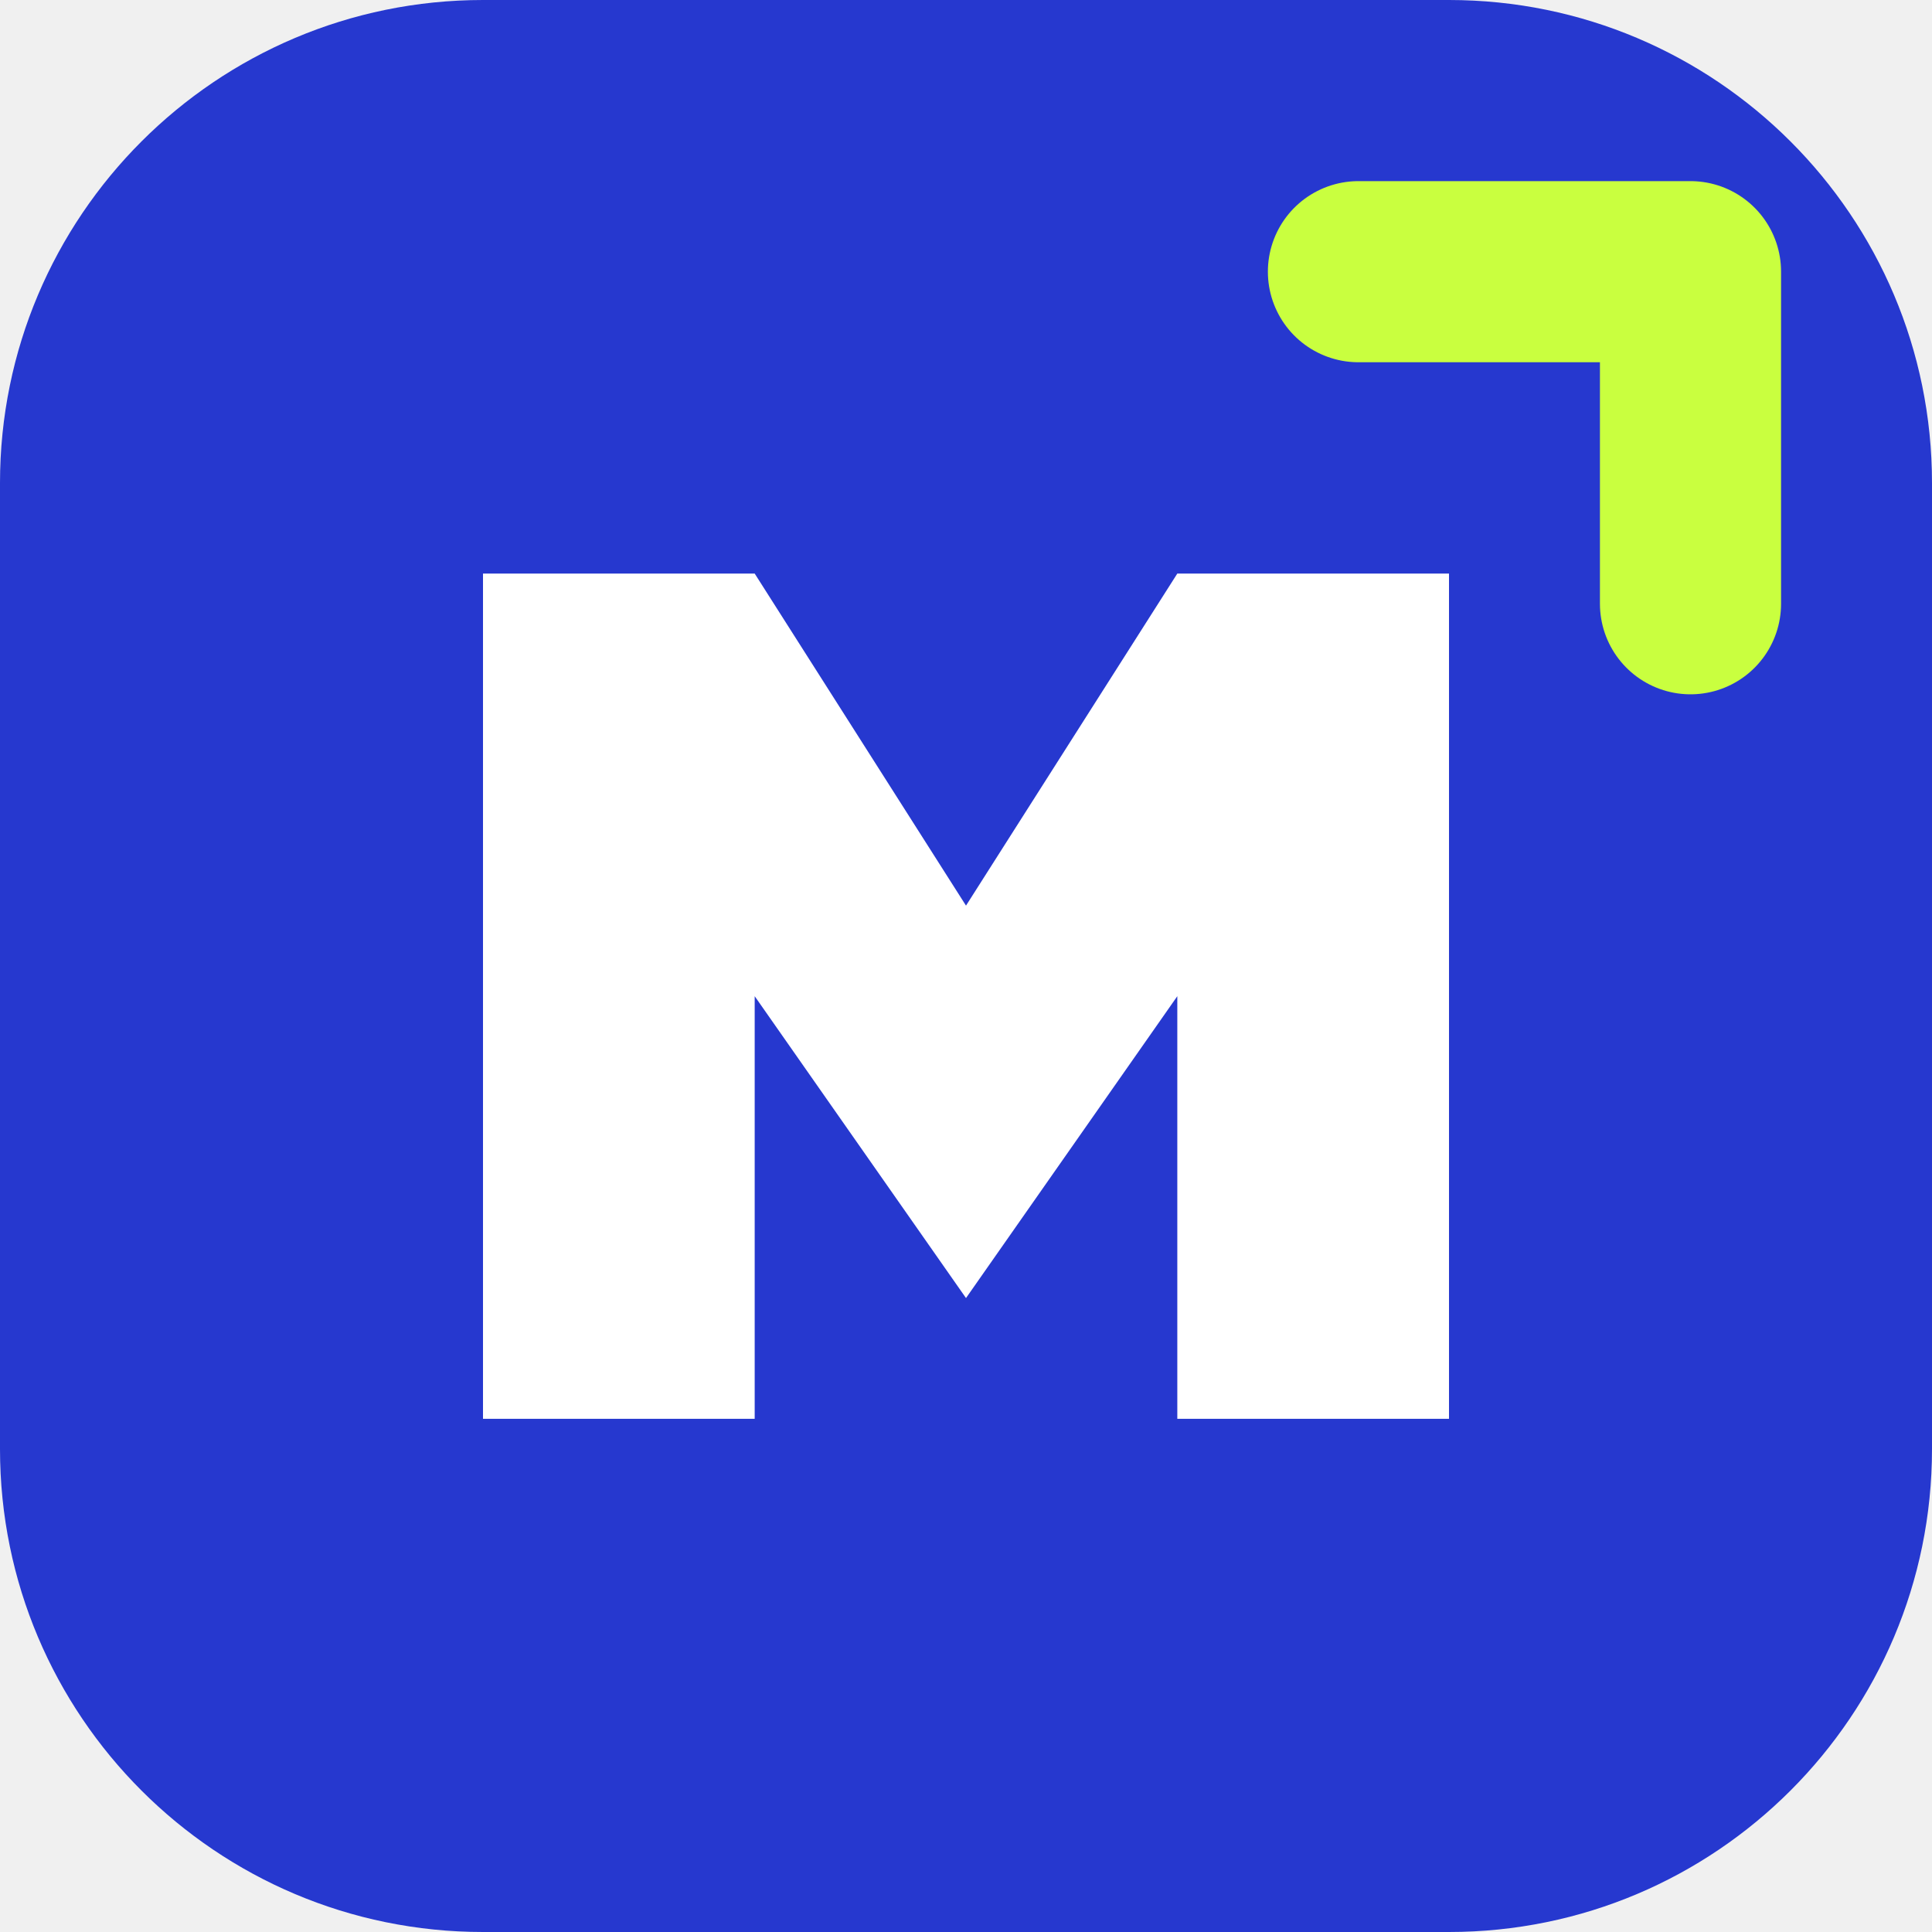
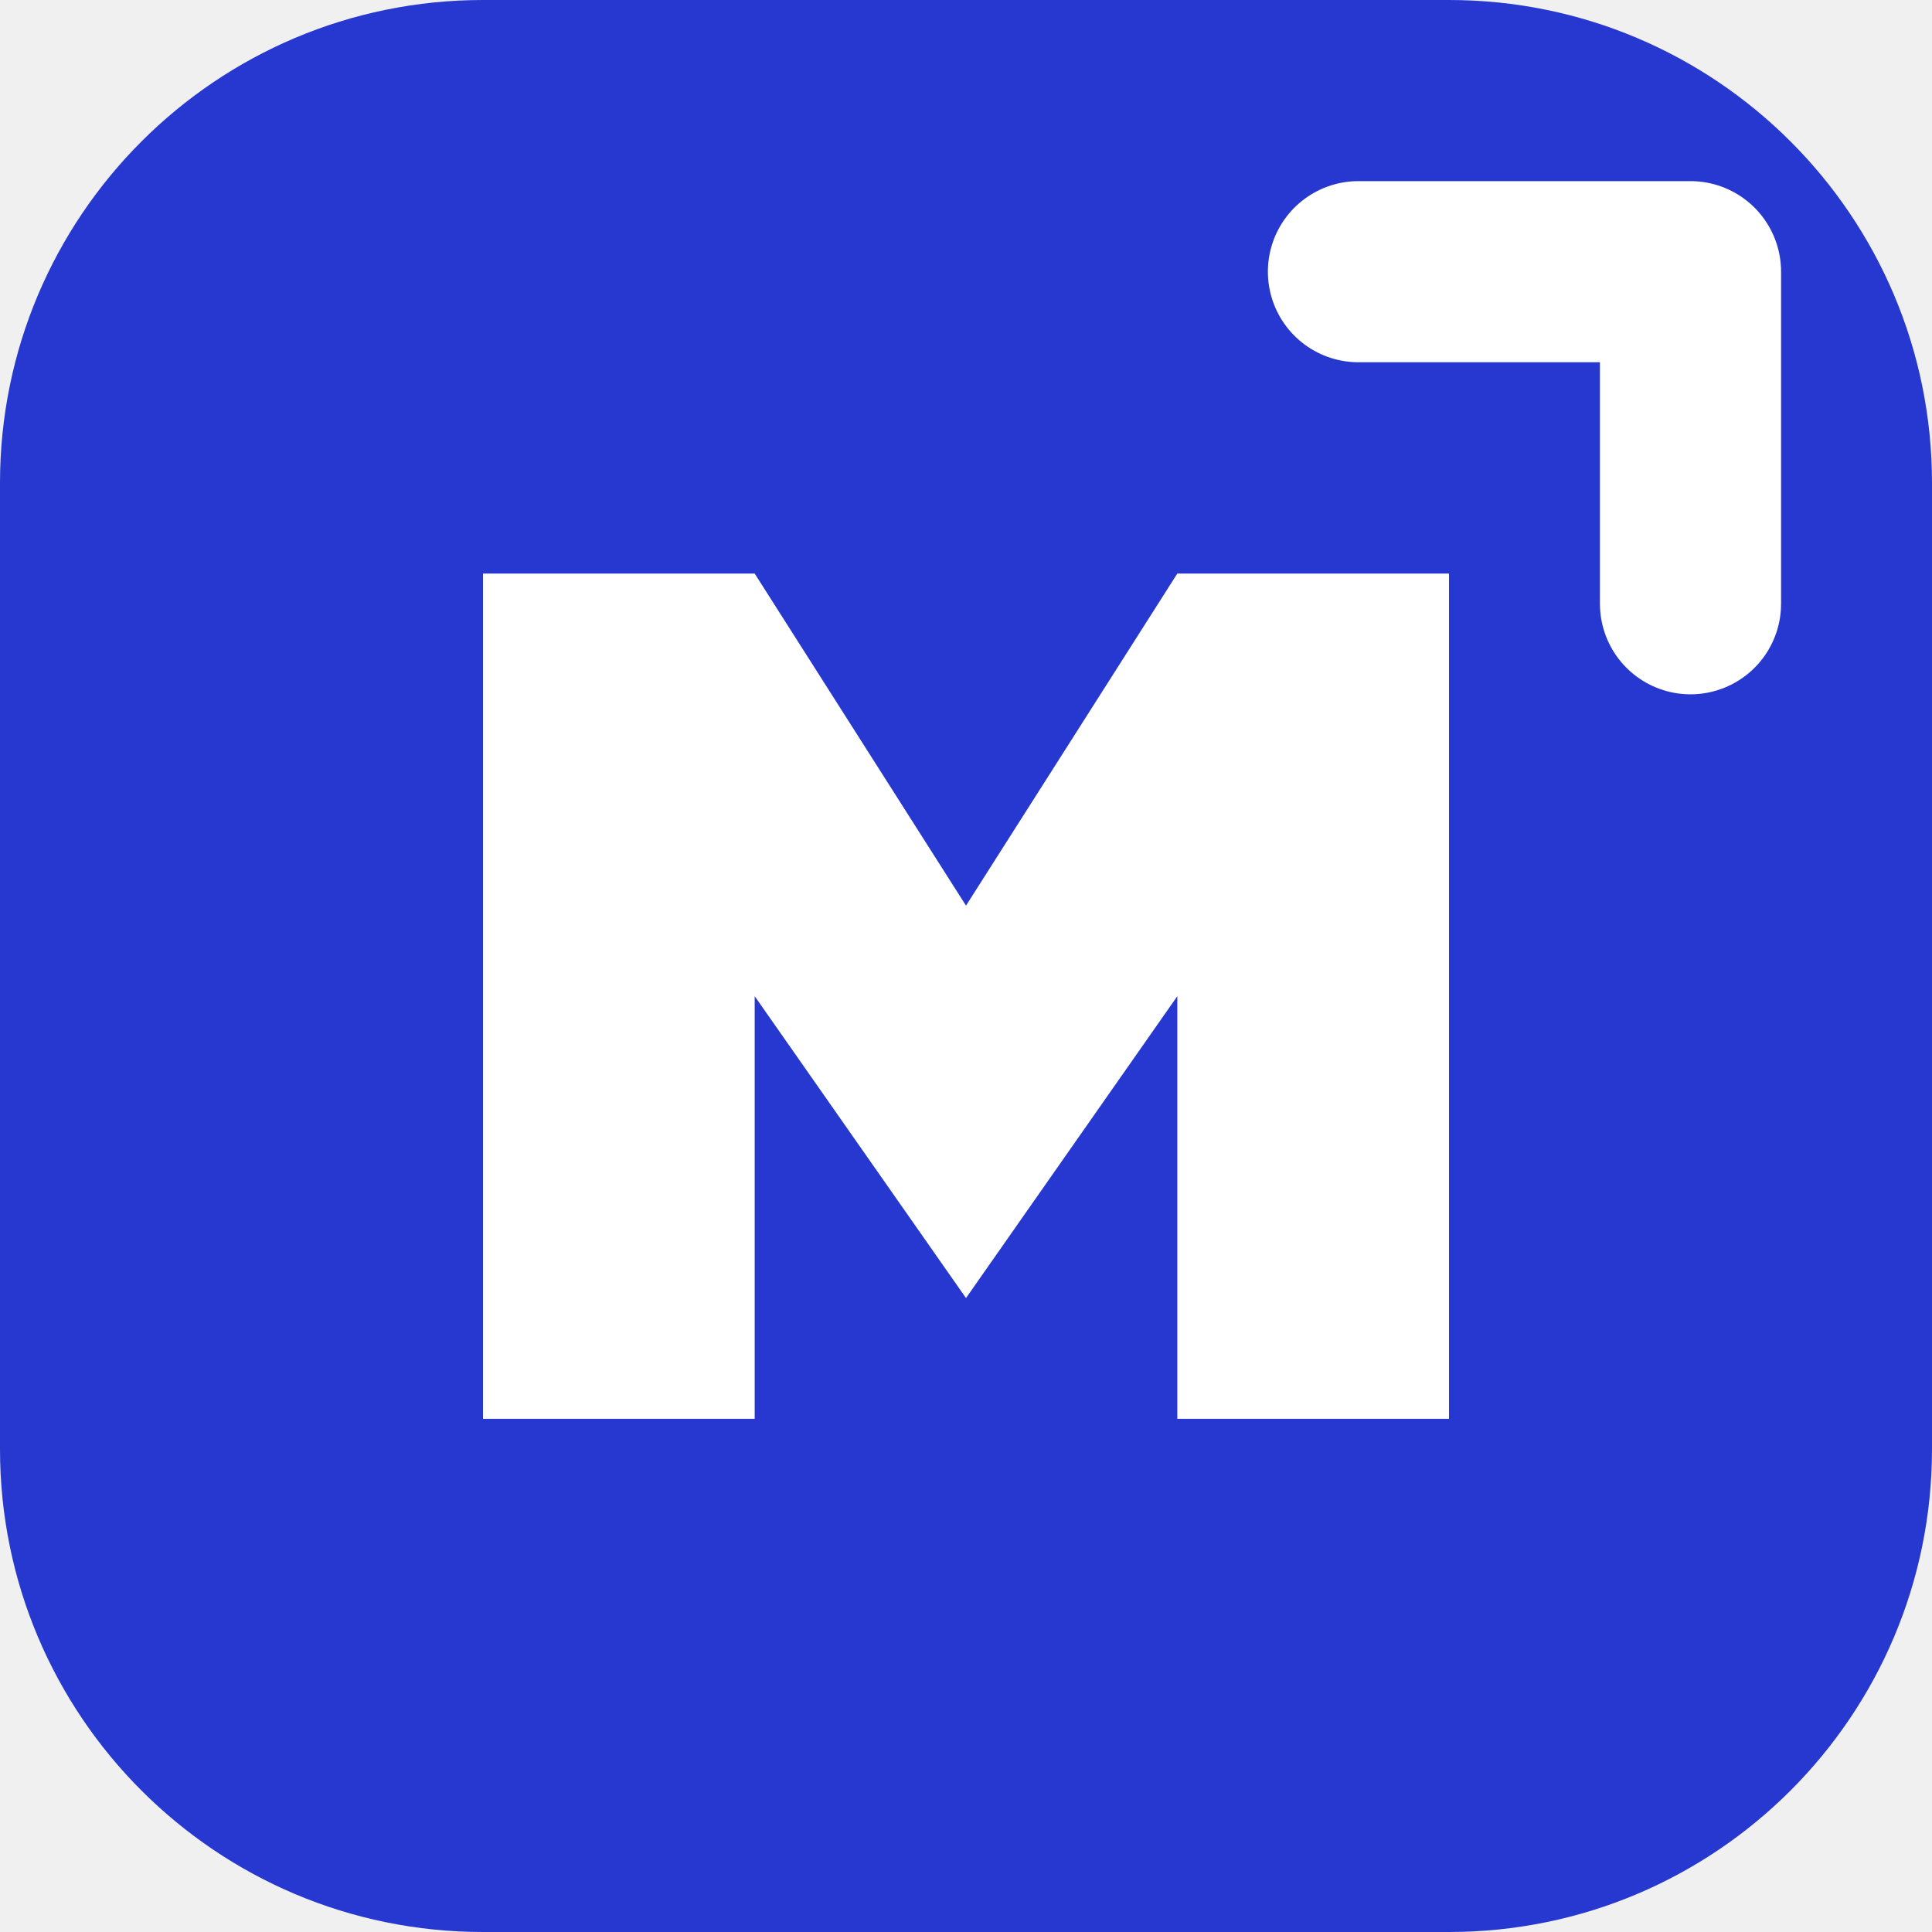
<svg xmlns="http://www.w3.org/2000/svg" viewBox="0 0 64 64">
  <rect width="64" height="64" rx="16" fill="#2638cf" />
  <path d="M16 19h9l7 11 7-11h9v28h-9V33l-7 10-7-10v14h-9V19Z" fill="#fff" />
-   <path d="M45 9h11v11" fill="none" stroke="#c9ff3f" stroke-width="6" stroke-linecap="round" stroke-linejoin="round" />
+   <path d="M45 9h11v11" fill="none" stroke="#ffffff" stroke-width="6" stroke-linecap="round" stroke-linejoin="round" />
</svg>
